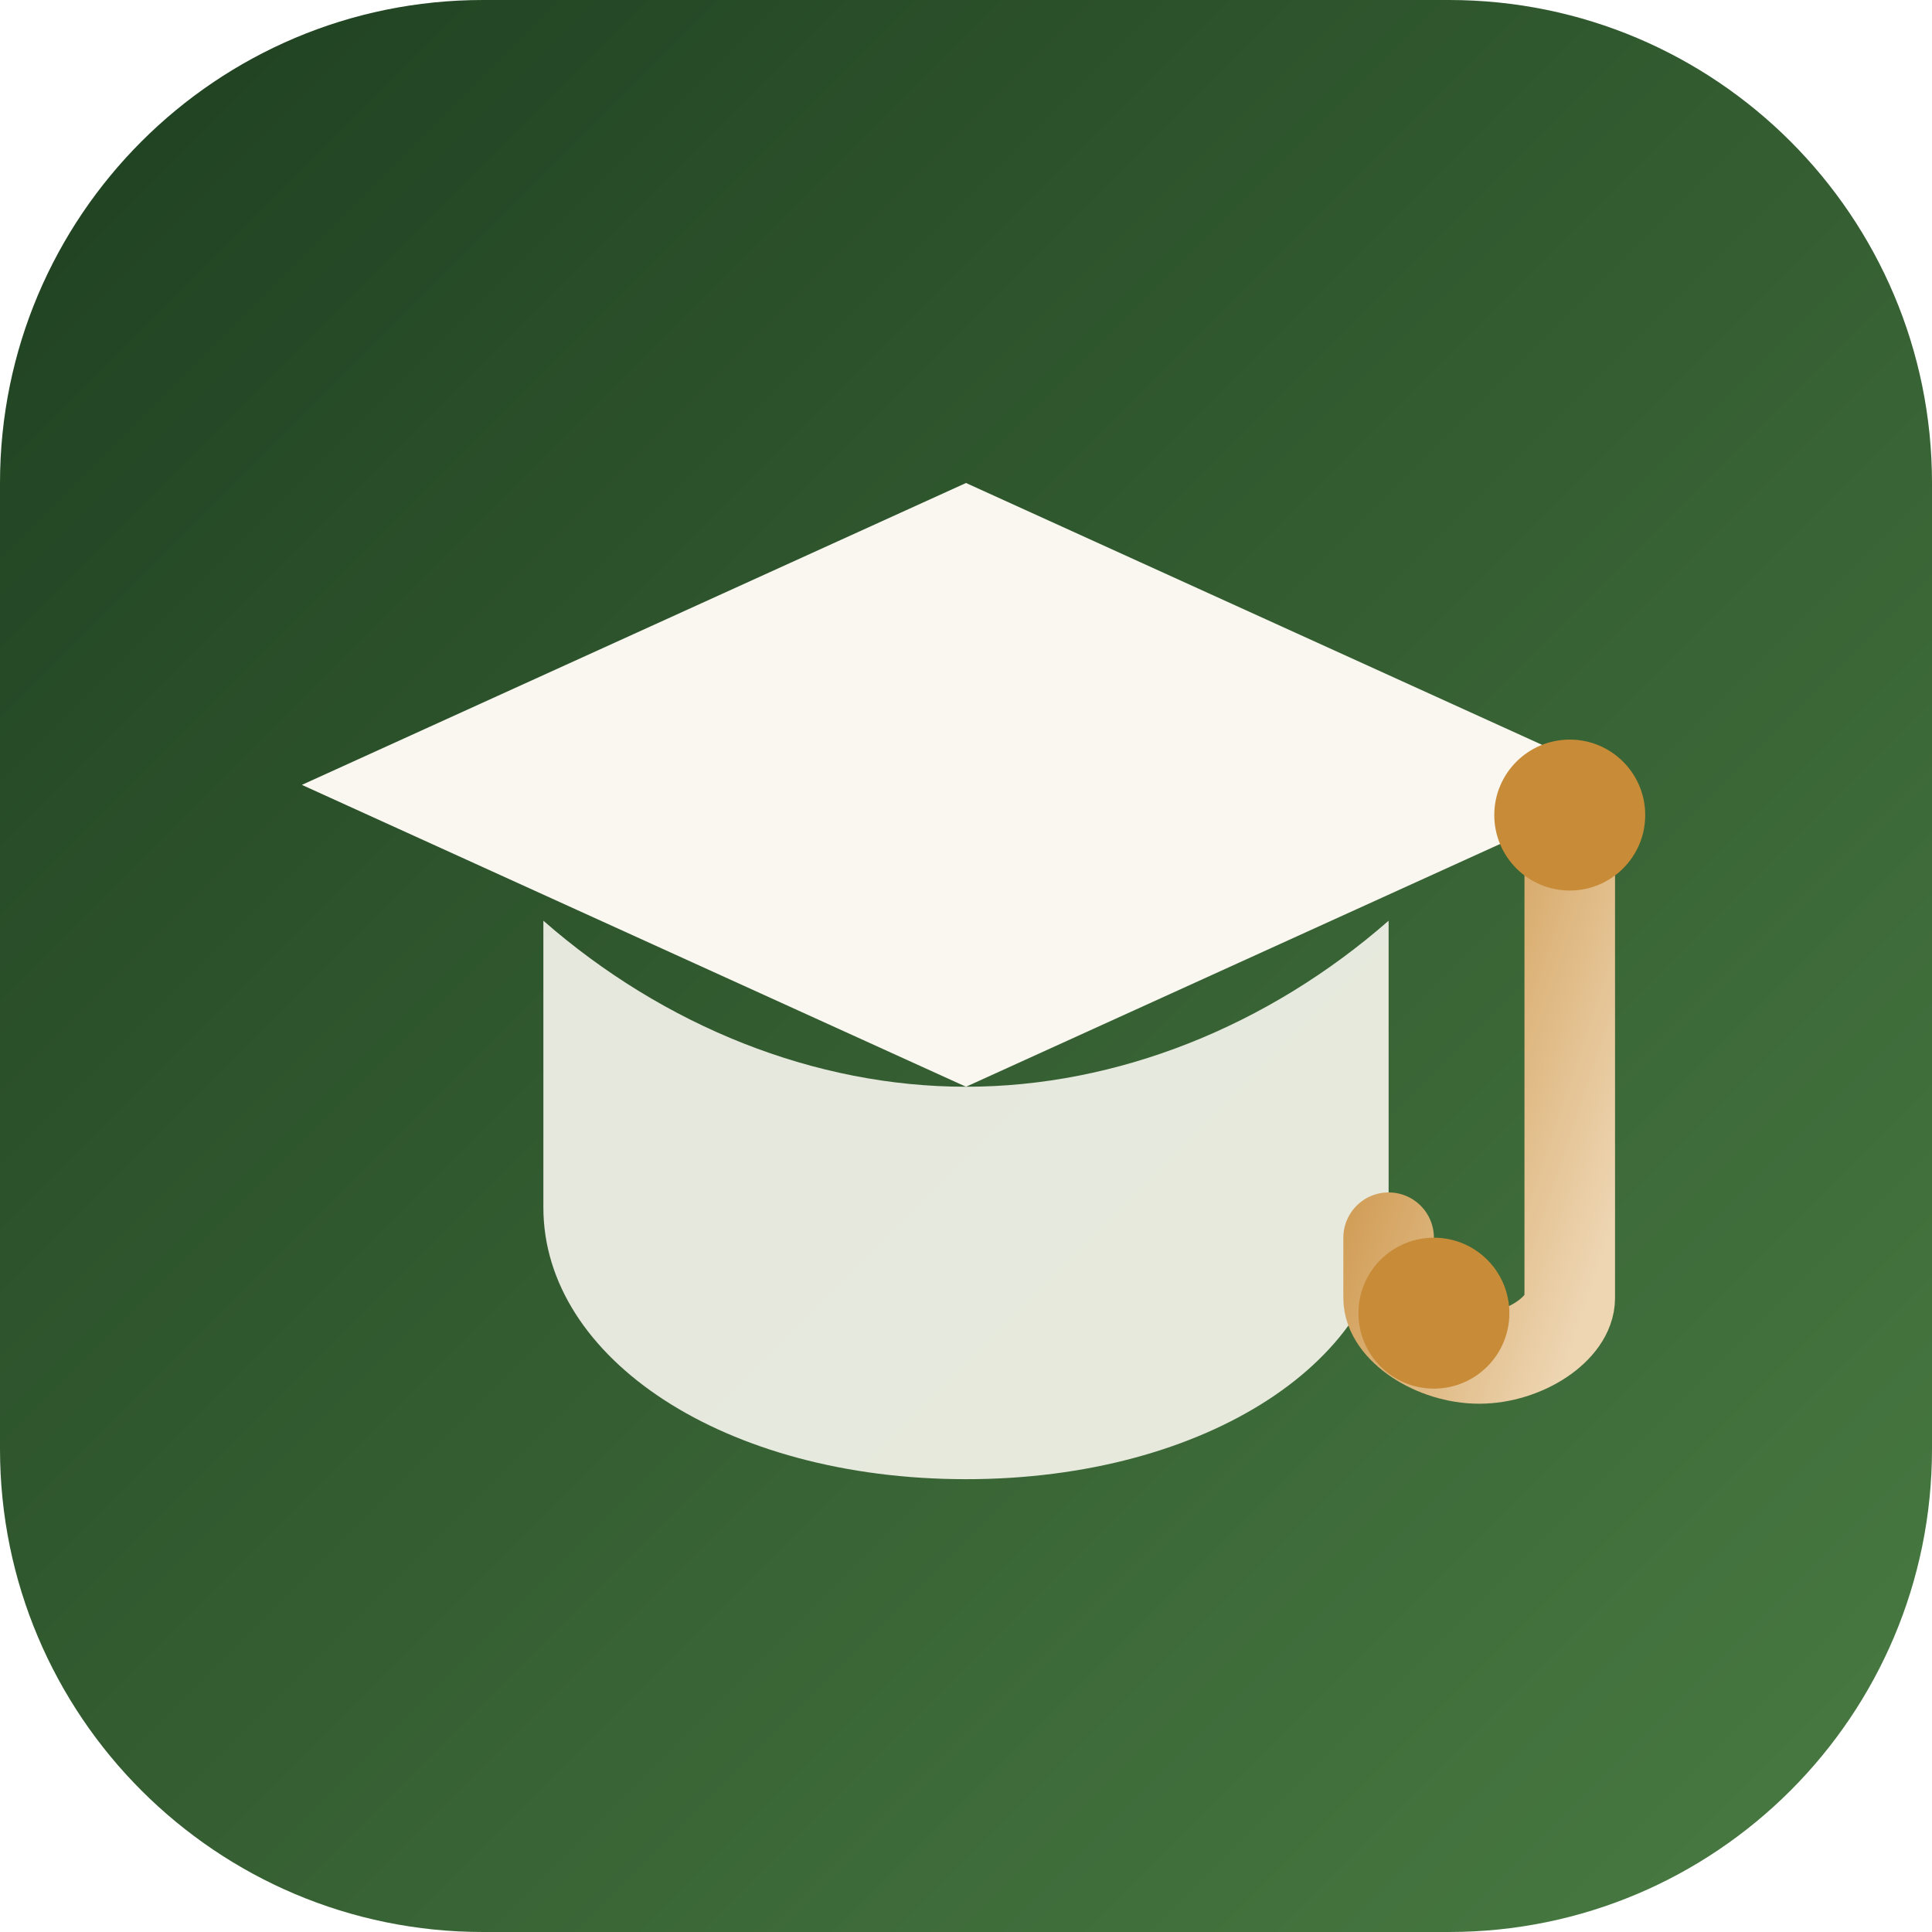
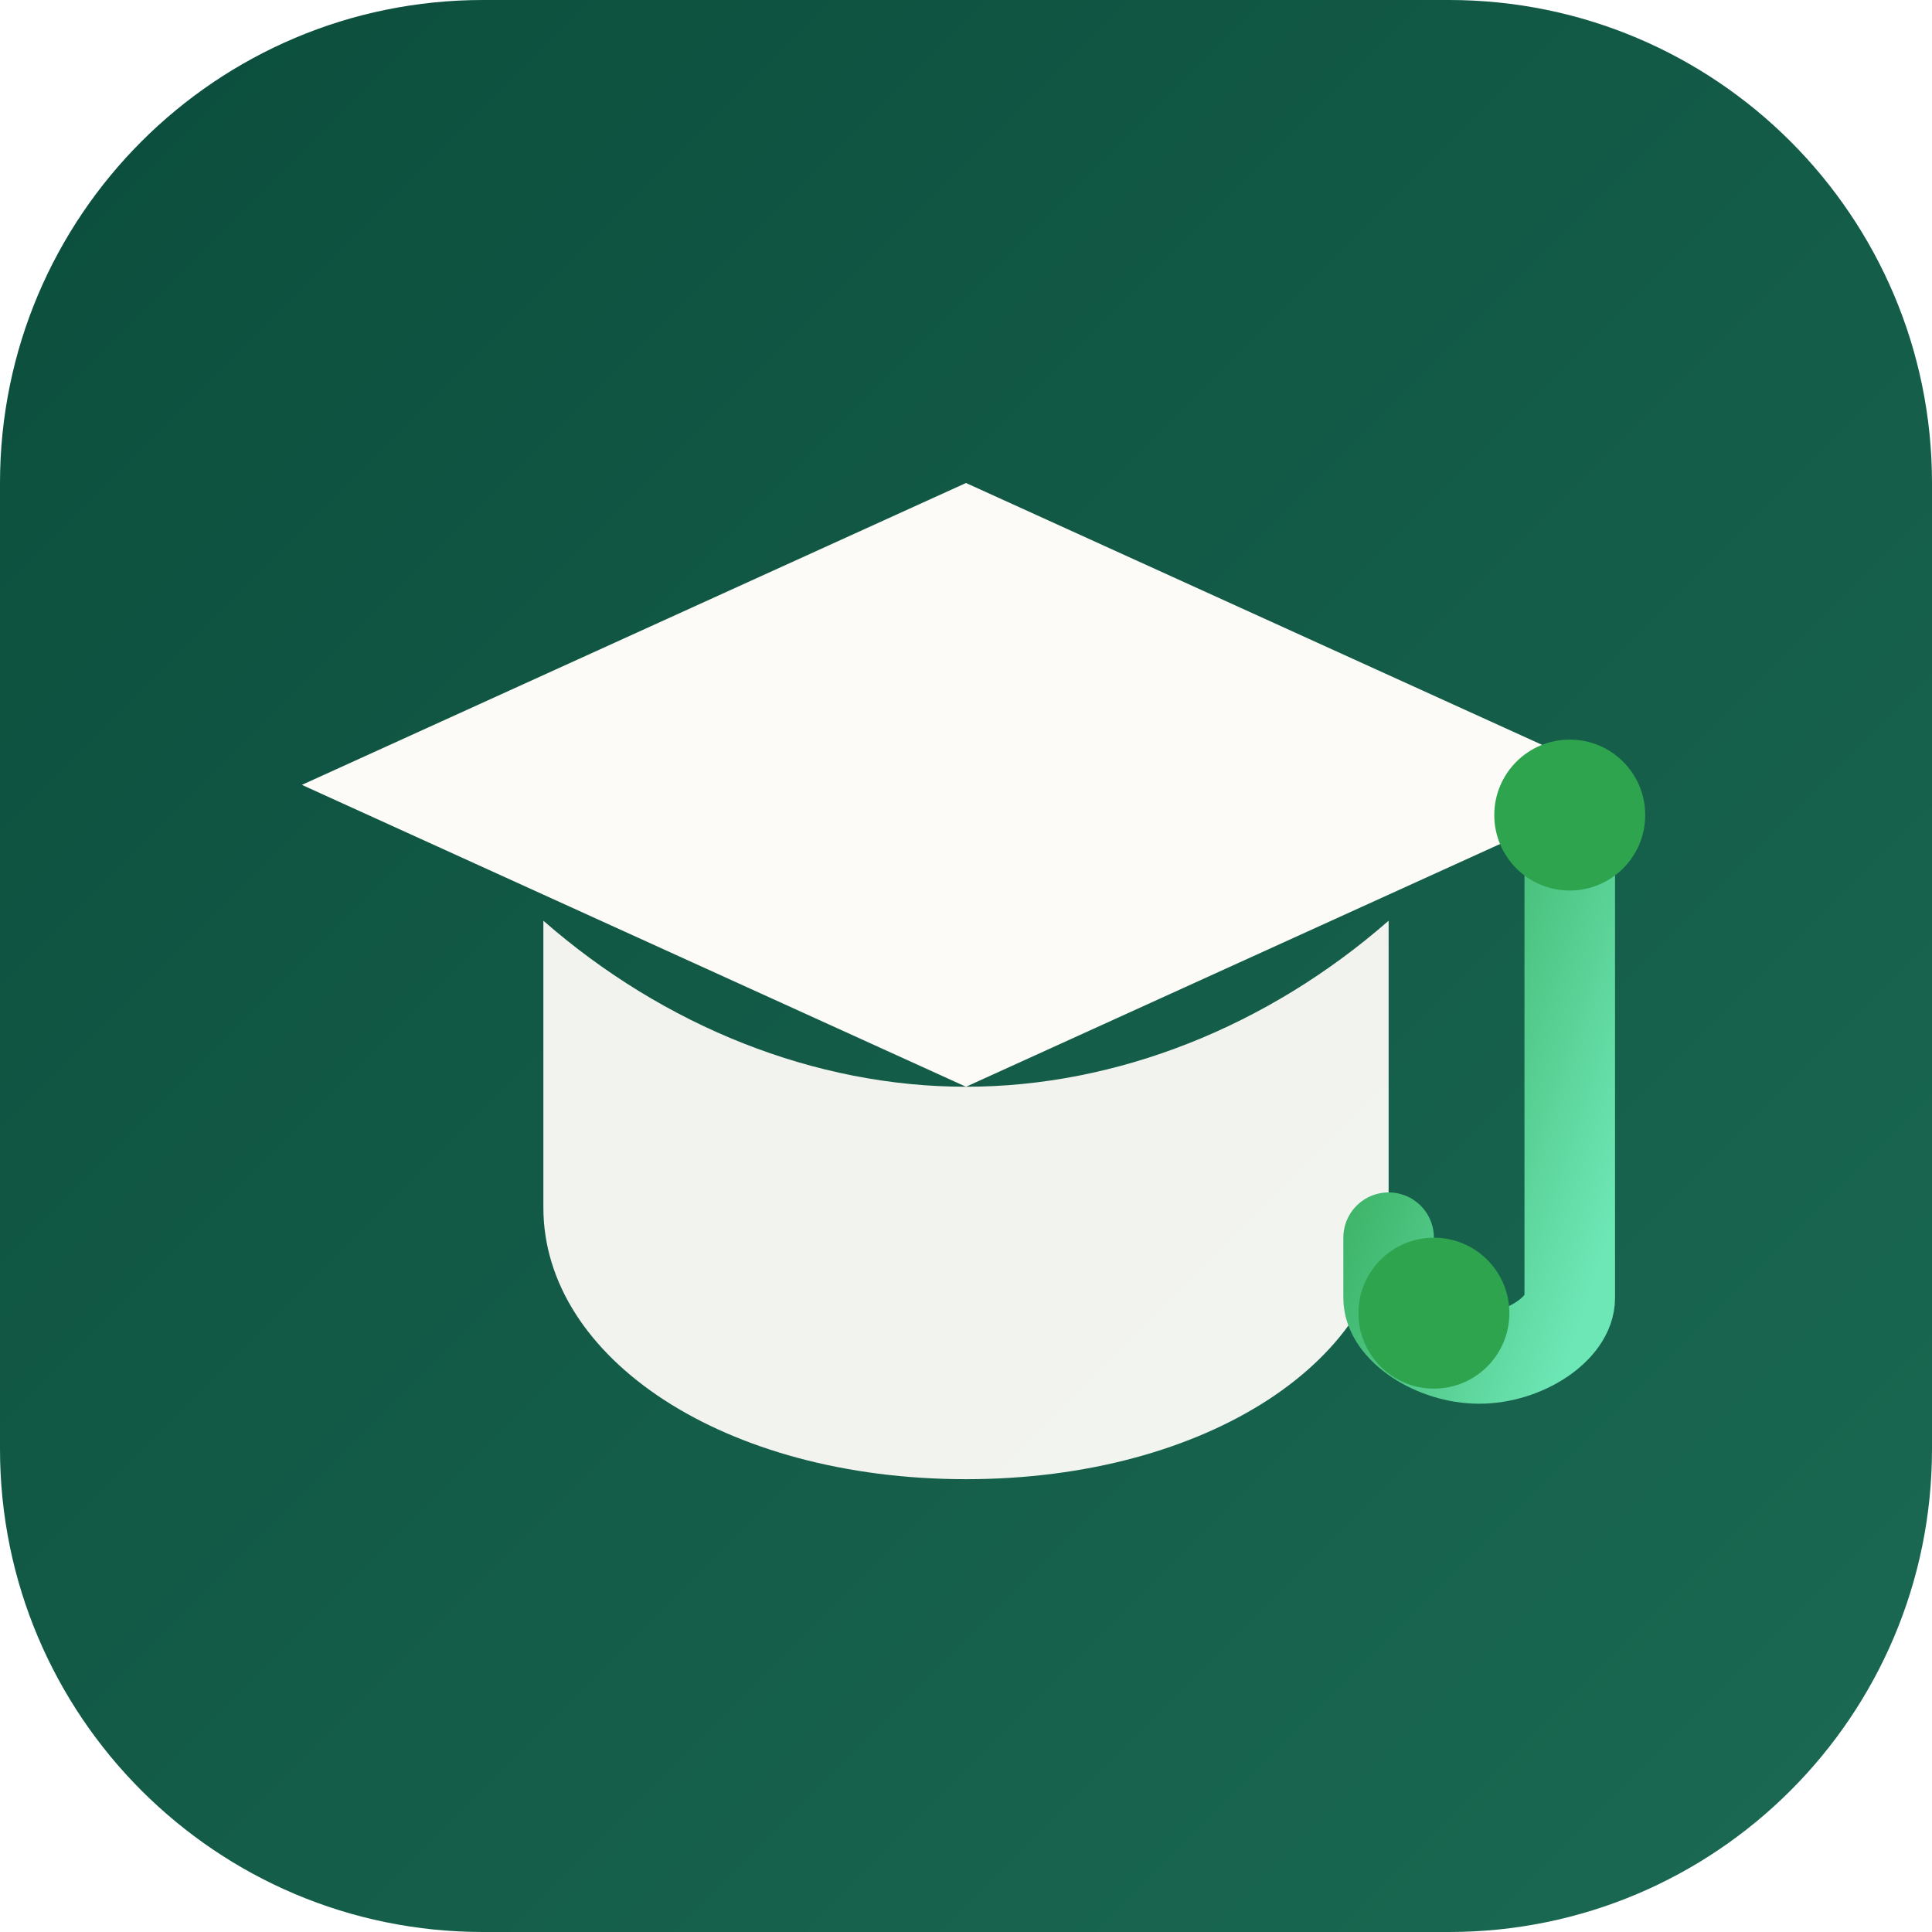
<svg xmlns="http://www.w3.org/2000/svg" viewBox="0 0 64 64" width="64" height="64">
  <defs>
    <linearGradient id="capGrad" x1="0%" y1="0%" x2="100%" y2="100%">
-       <stop offset="0%" stop-color="#1E3F20" />
-       <stop offset="100%" stop-color="#4A7C43" />
+       <stop offset="0%" stop-color="#0B4D3C" />
+       <stop offset="100%" stop-color="#1B6A53" />
    </linearGradient>
-     <linearGradient id="tasselGrad" x1="0%" y1="0%" x2="100%" y2="100%">
-       <stop offset="0%" stop-color="#C88B38" />
-       <stop offset="100%" stop-color="#EED6B3" />
+     <linearGradient id="accentGrad" x1="0%" y1="0%" x2="100%" y2="100%">
+       <stop offset="0%" stop-color="#2EA44F" />
+       <stop offset="100%" stop-color="#6EE7B7" />
    </linearGradient>
  </defs>
  <rect width="64" height="64" rx="16" fill="url(#capGrad)" />
-   <polygon points="32,16 54,26 32,36 10,26" fill="#FAF7F0" />
-   <path d="M18,30.5 L18,40 C18,45 24,49 32,49 C40,49 46,45 46,40 L46,30.5 C42,34 37,36 32,36 C27,36 22,34 18,30.5 Z" fill="#FAF7F0" opacity="0.9" />
-   <path d="M52,27 L52,43 C52,44 50.5,45 49,45 C47.5,45 46,44 46,43 L46,41" fill="none" stroke="url(#tasselGrad)" stroke-width="3" stroke-linecap="round" />
-   <circle cx="52" cy="27" r="2.5" fill="#C88B38" />
-   <circle cx="47.5" cy="43.5" r="2.5" fill="#C88B38" />
+   <polygon points="32,16 54,26 32,36 10,26" fill="#FDFBF7" />
+   <path d="M18,30.5 L18,40 C18,45 24,49 32,49 C40,49 46,45 46,40 L46,30.5 C42,34 37,36 32,36 C27,36 22,34 18,30.5 Z" fill="#FDFBF7" opacity="0.95" />
+   <path d="M52,27 L52,43 C52,44 50.5,45 49,45 C47.5,45 46,44 46,43 L46,41" fill="none" stroke="url(#accentGrad)" stroke-width="3" stroke-linecap="round" />
+   <circle cx="52" cy="27" r="2.5" fill="#2EA44F" />
+   <circle cx="47.5" cy="43.5" r="2.5" fill="#2EA44F" />
</svg>
